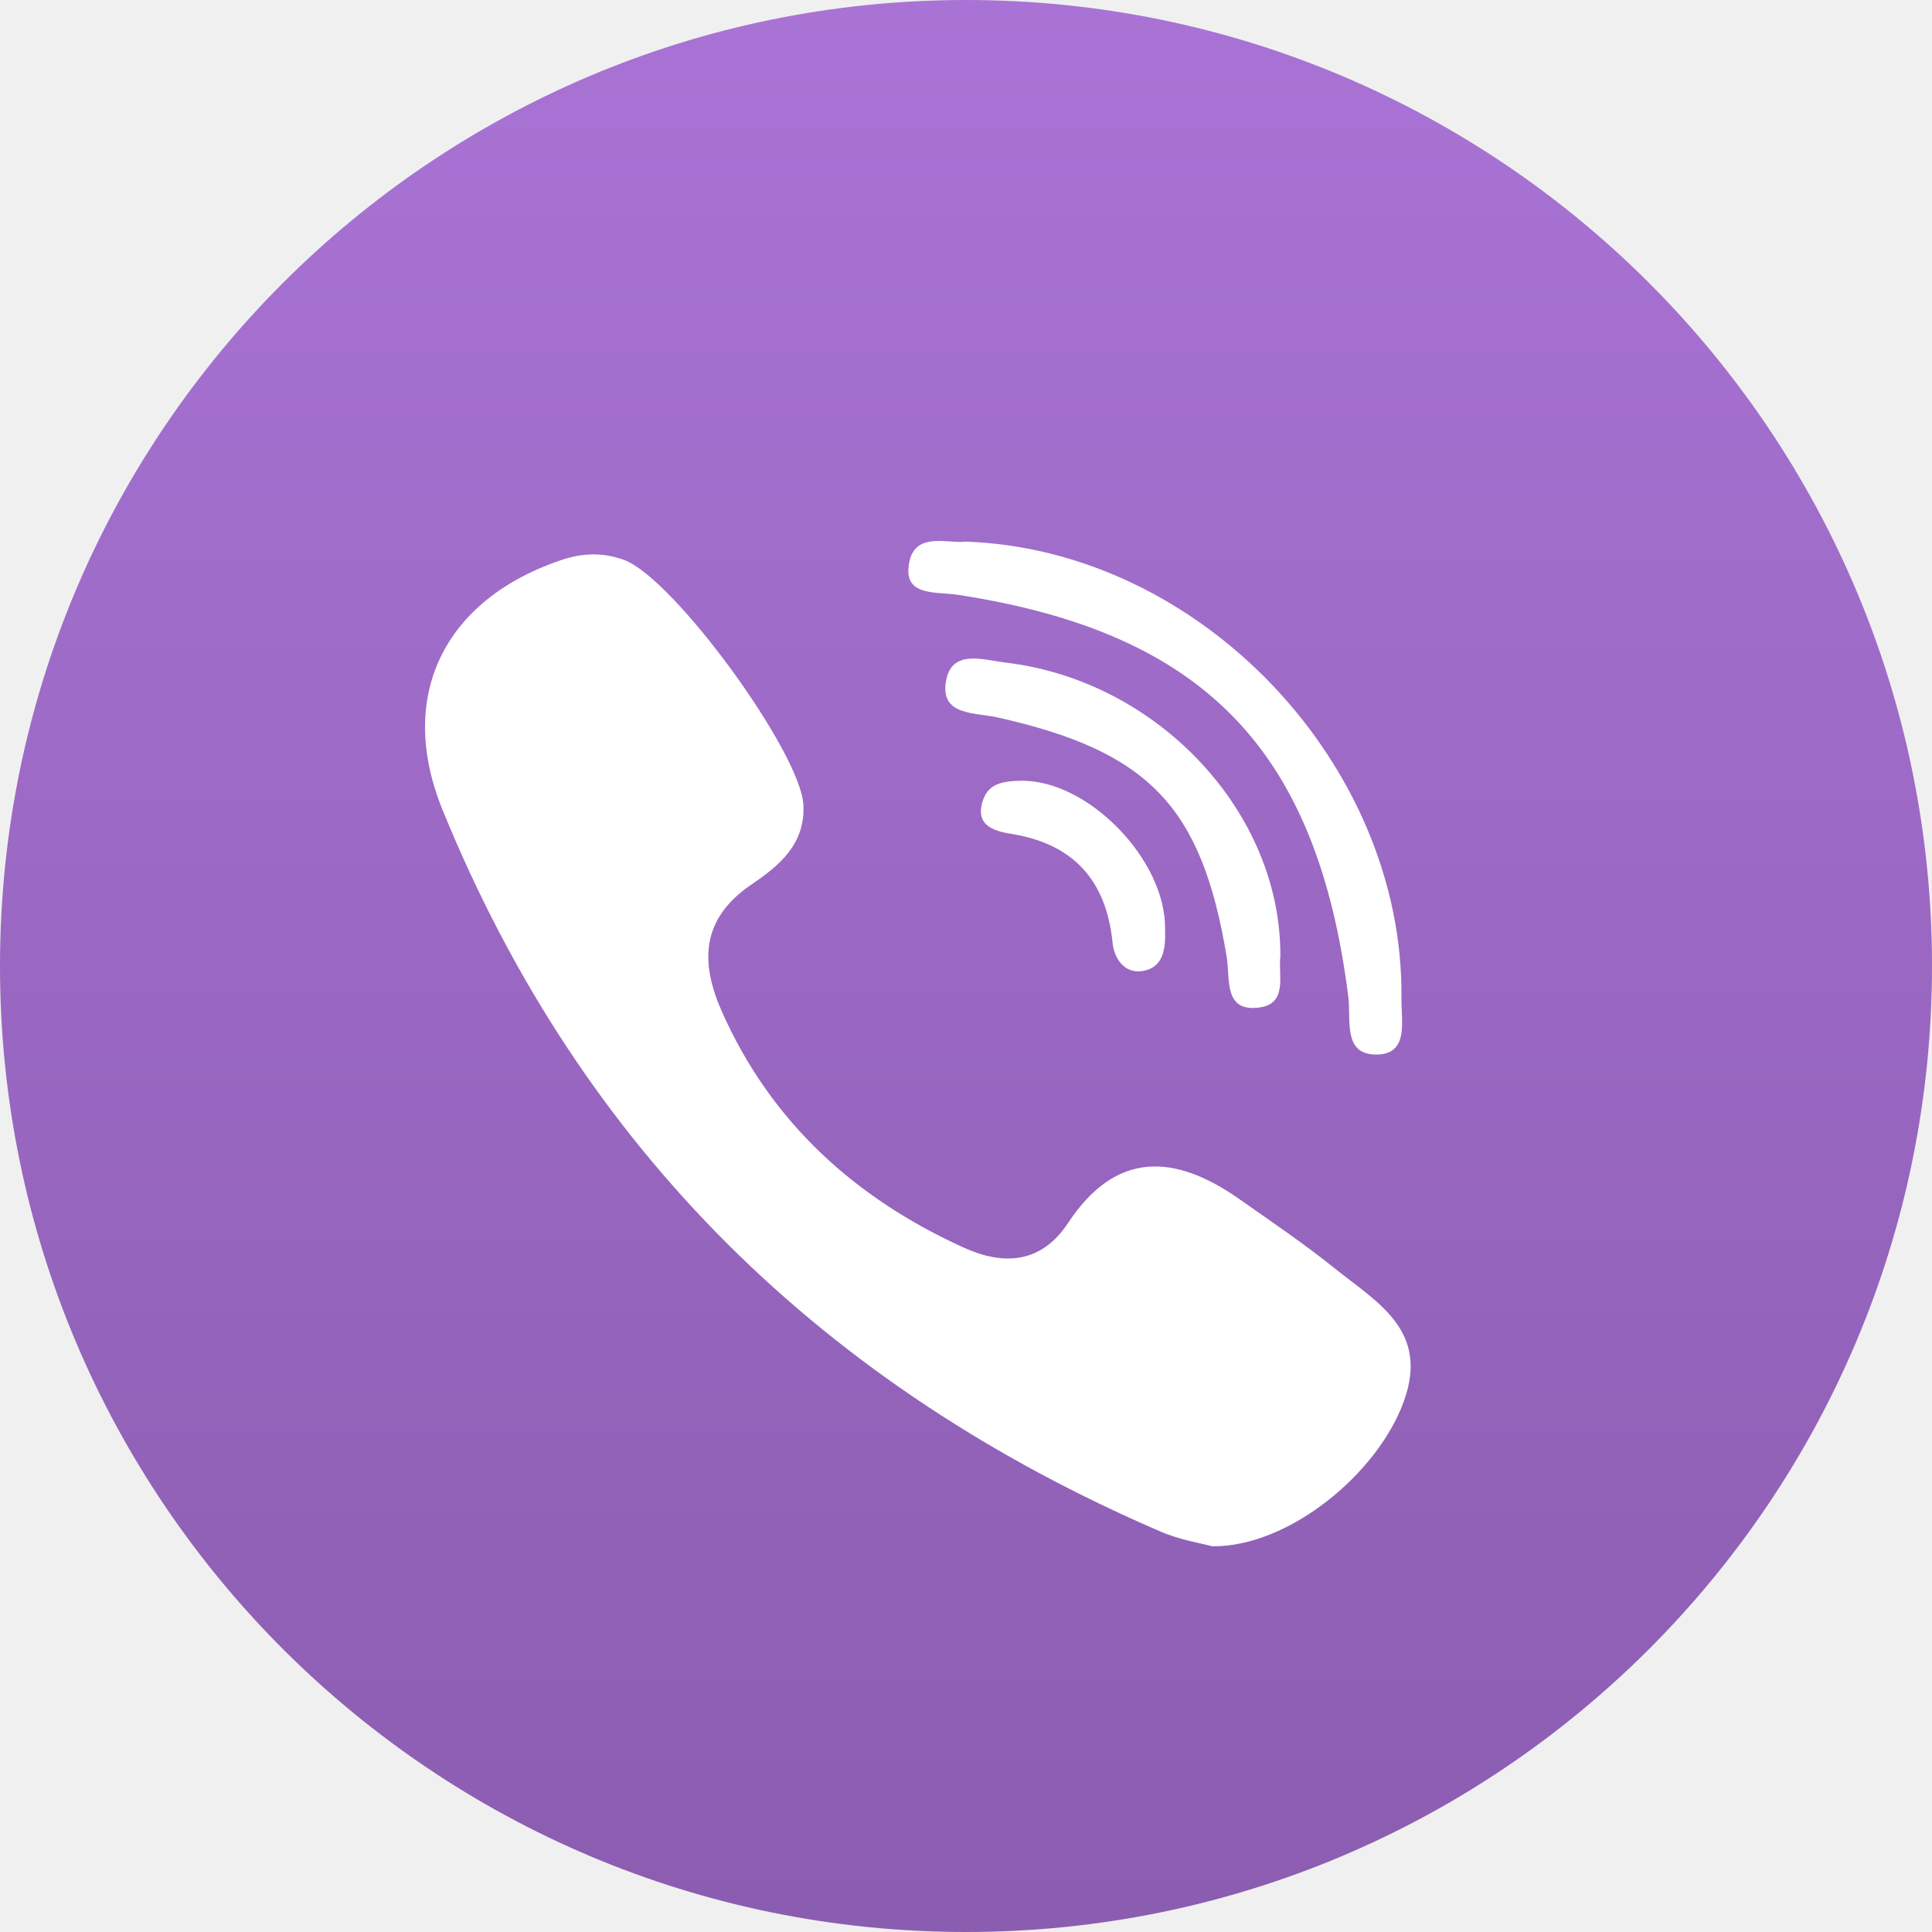
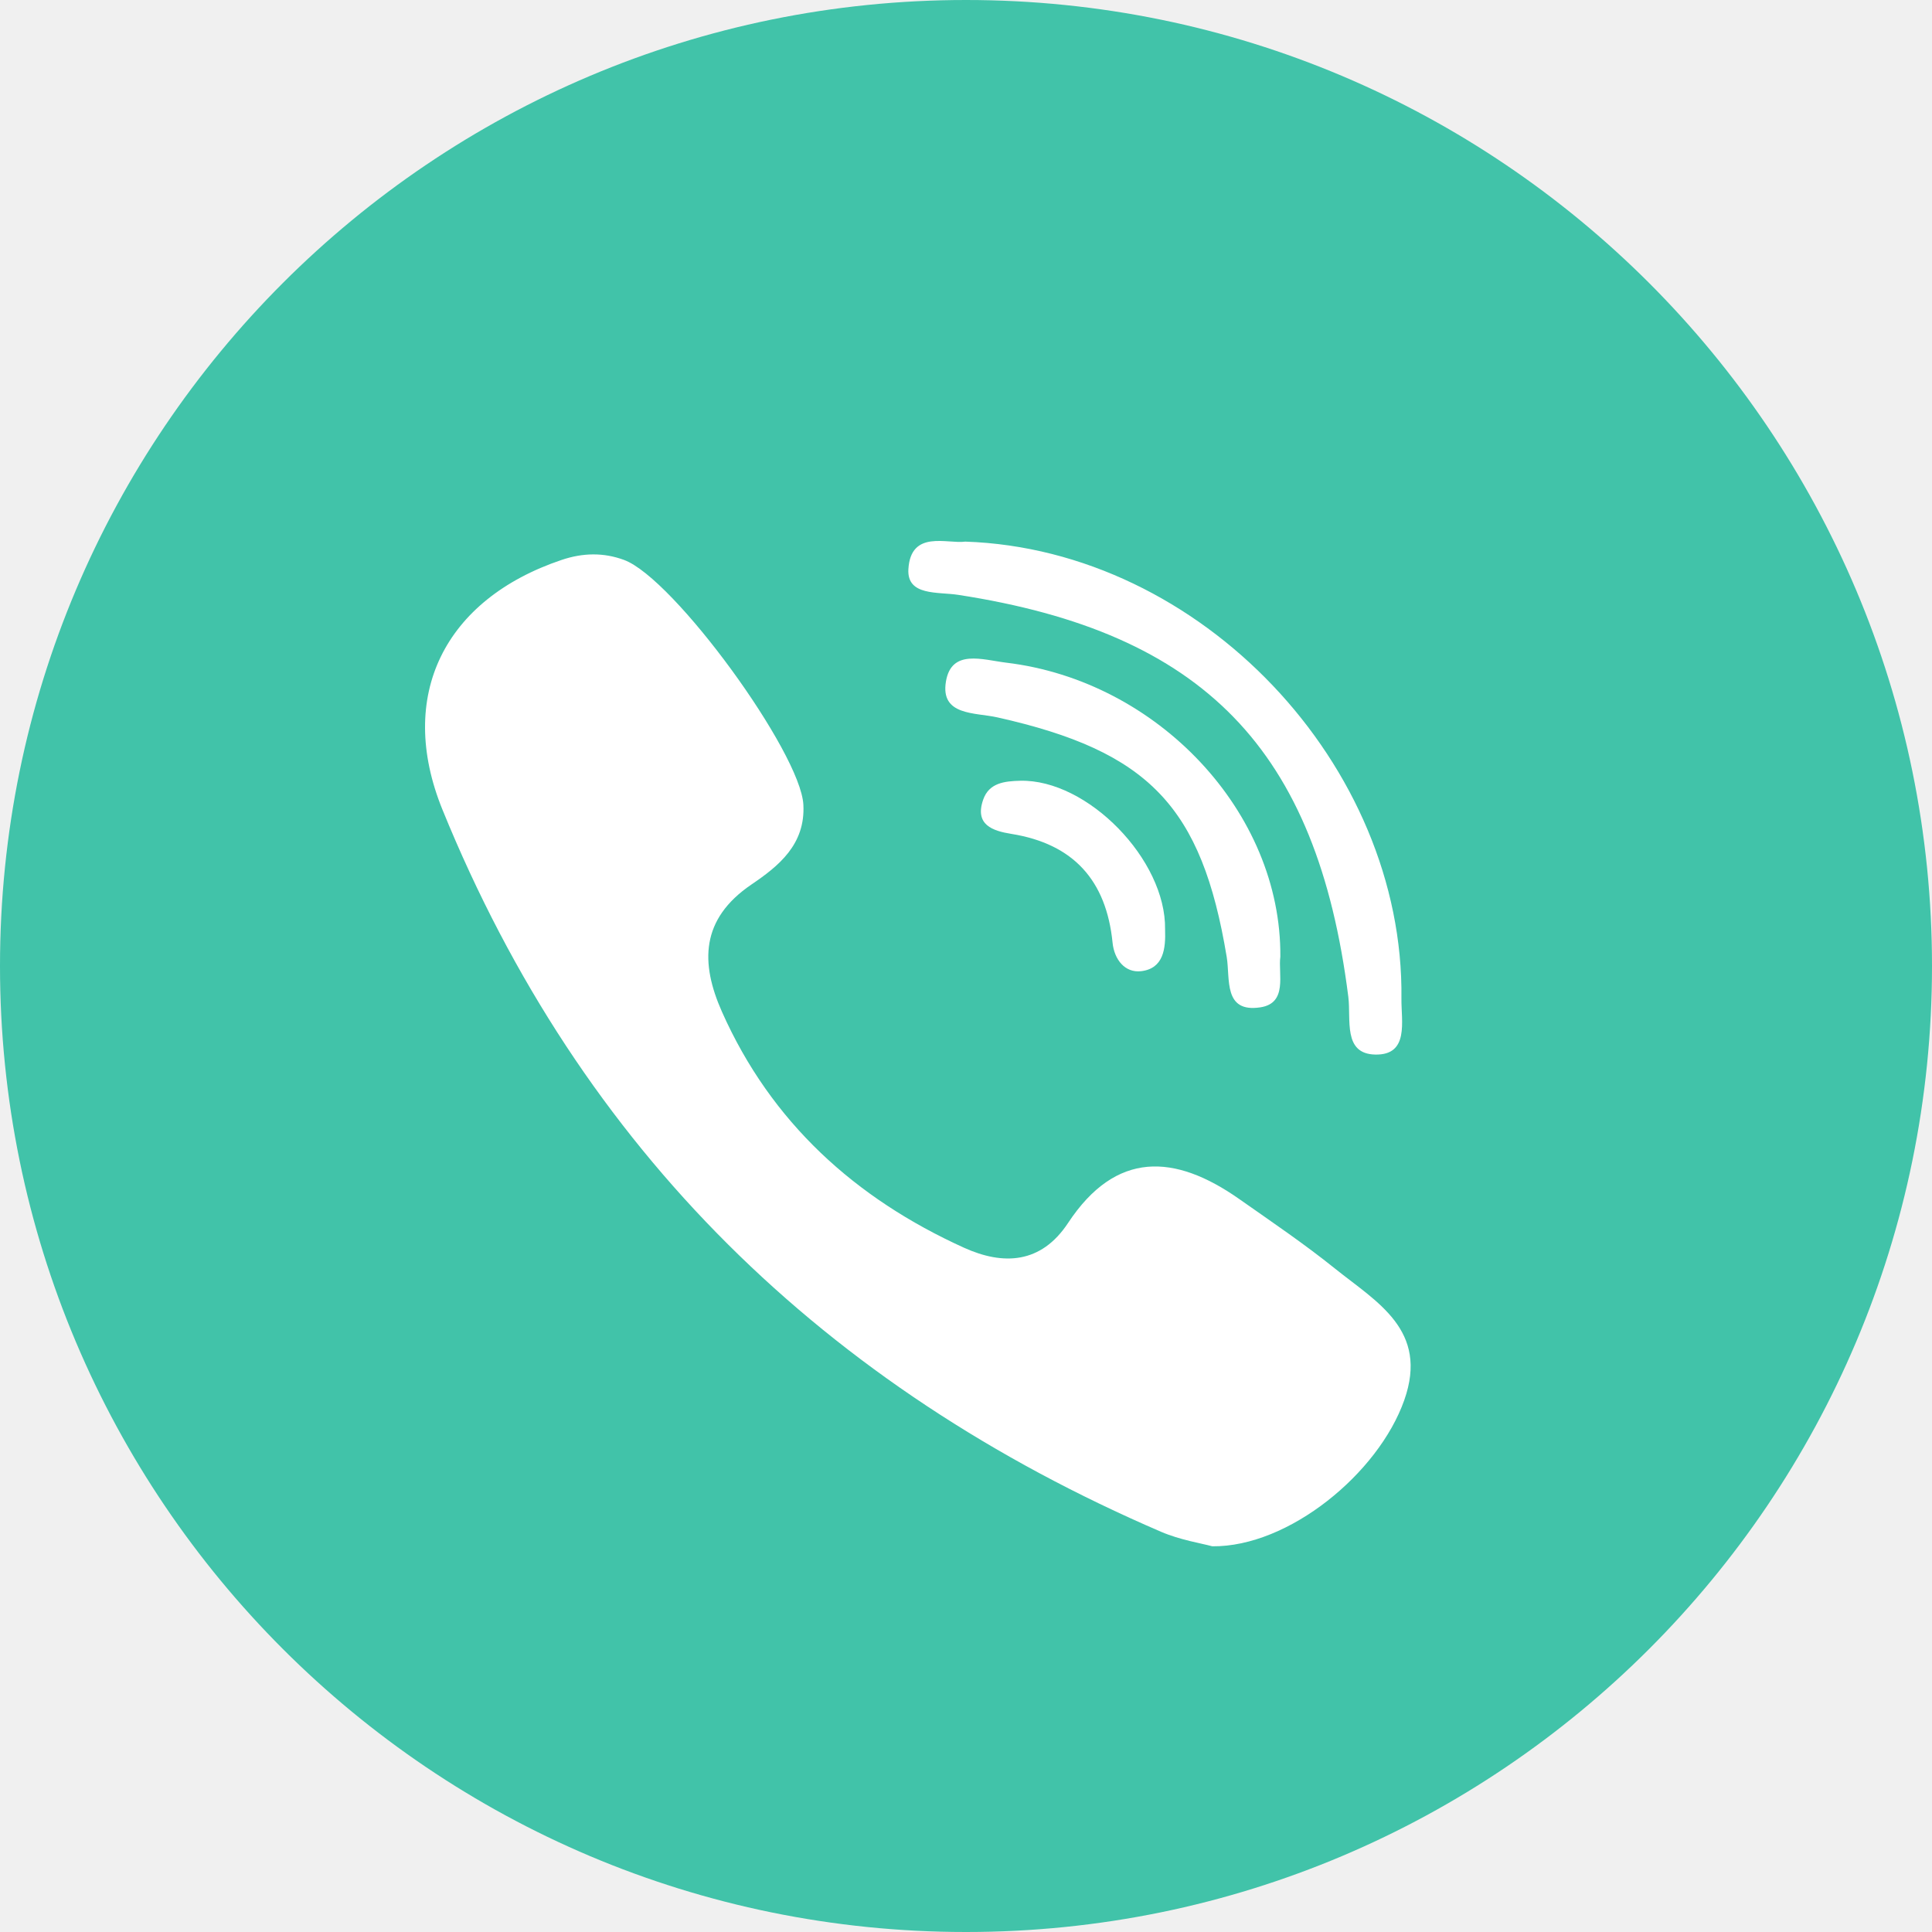
<svg xmlns="http://www.w3.org/2000/svg" width="50" height="50" viewBox="0 0 50 50" fill="none">
-   <circle cx="25" cy="25" r="25" fill="url(#paint0_linear)" />
-   <path fill-rule="evenodd" clip-rule="evenodd" d="M34.546 32.828C33.752 32.189 32.904 31.616 32.07 31.03C30.405 29.861 28.883 29.77 27.641 31.651C26.944 32.707 25.967 32.753 24.946 32.29C22.132 31.014 19.958 29.047 18.685 26.187C18.122 24.921 18.13 23.786 19.447 22.891C20.145 22.418 20.848 21.858 20.791 20.823C20.718 19.474 17.443 14.967 16.15 14.491C15.615 14.294 15.082 14.307 14.537 14.49C11.505 15.51 10.249 18.004 11.452 20.957C15.04 29.767 21.356 35.9 30.049 39.643C30.545 39.856 31.095 39.941 31.374 40.018C33.353 40.038 35.672 38.131 36.341 36.239C36.986 34.418 35.623 33.695 34.546 32.828ZM24.799 15.395C31.154 16.372 34.085 19.394 34.894 25.795C34.969 26.386 34.749 27.276 35.593 27.292C36.474 27.309 36.262 26.433 36.269 25.841C36.344 19.812 31.087 14.223 24.982 14.017C24.522 14.083 23.569 13.7 23.509 14.732C23.47 15.428 24.272 15.313 24.799 15.395V15.395Z" fill="white" />
-   <path fill-rule="evenodd" clip-rule="evenodd" d="M26.042 17.15C25.43 17.076 24.623 16.788 24.481 17.636C24.331 18.526 25.231 18.436 25.809 18.565C29.734 19.443 31.101 20.871 31.747 24.765C31.841 25.333 31.654 26.216 32.618 26.07C33.334 25.961 33.075 25.203 33.135 24.761C33.167 21.023 29.963 17.621 26.042 17.15V17.15Z" fill="white" />
-   <path fill-rule="evenodd" clip-rule="evenodd" d="M26.402 20.206C25.994 20.216 25.594 20.261 25.444 20.697C25.218 21.348 25.692 21.504 26.174 21.581C27.785 21.84 28.632 22.789 28.793 24.395C28.836 24.831 29.113 25.184 29.534 25.134C30.117 25.064 30.17 24.545 30.152 24.052C30.181 22.248 28.142 20.163 26.402 20.206V20.206Z" fill="white" />
-   <defs>
-     <linearGradient id="paint0_linear" x1="25" y1="0" x2="25" y2="76" gradientUnits="userSpaceOnUse">
-       <stop stop-color="#A973D5" />
-       <stop offset="1" stop-color="#7B519D" />
-     </linearGradient>
-   </defs>
+   <circle cx="25" cy="25" r="25" fill="#41C3A9" />
+   <path fill-rule="evenodd" clip-rule="evenodd" d="M34.546 32.828C33.752 32.189 32.904 31.616 32.07 31.03C30.405 29.861 28.883 29.77 27.641 31.651C26.944 32.707 25.967 32.753 24.946 32.29C22.132 31.014 19.958 29.047 18.685 26.187C18.122 24.921 18.13 23.786 19.447 22.891C20.145 22.418 20.848 21.858 20.791 20.823C20.718 19.474 17.443 14.967 16.15 14.491C15.615 14.294 15.082 14.307 14.537 14.49C11.505 15.51 10.249 18.004 11.452 20.957C15.04 29.767 21.356 35.9 30.049 39.643C30.545 39.856 31.095 39.941 31.374 40.018C33.353 40.038 35.672 38.131 36.341 36.239C36.986 34.418 35.623 33.695 34.546 32.828ZM24.799 15.395C31.154 16.372 34.085 19.394 34.894 25.795C34.969 26.386 34.749 27.276 35.593 27.292C36.474 27.309 36.262 26.433 36.269 25.841C36.344 19.812 31.087 14.223 24.982 14.017C24.522 14.083 23.569 13.7 23.509 14.732C23.47 15.428 24.272 15.313 24.799 15.395Z" fill="white" />
+   <path fill-rule="evenodd" clip-rule="evenodd" d="M26.042 17.15C25.43 17.076 24.623 16.788 24.481 17.636C24.331 18.526 25.231 18.436 25.809 18.565C29.734 19.443 31.101 20.871 31.747 24.765C31.841 25.333 31.654 26.216 32.618 26.07C33.334 25.961 33.075 25.203 33.135 24.761C33.167 21.023 29.963 17.621 26.042 17.15Z" fill="white" />
+   <path fill-rule="evenodd" clip-rule="evenodd" d="M26.402 20.206C25.994 20.216 25.594 20.261 25.444 20.697C25.218 21.348 25.692 21.504 26.174 21.581C27.785 21.84 28.632 22.789 28.793 24.395C28.836 24.831 29.113 25.184 29.534 25.134C30.117 25.064 30.17 24.545 30.152 24.052C30.181 22.248 28.142 20.163 26.402 20.206Z" fill="white" />
</svg>
